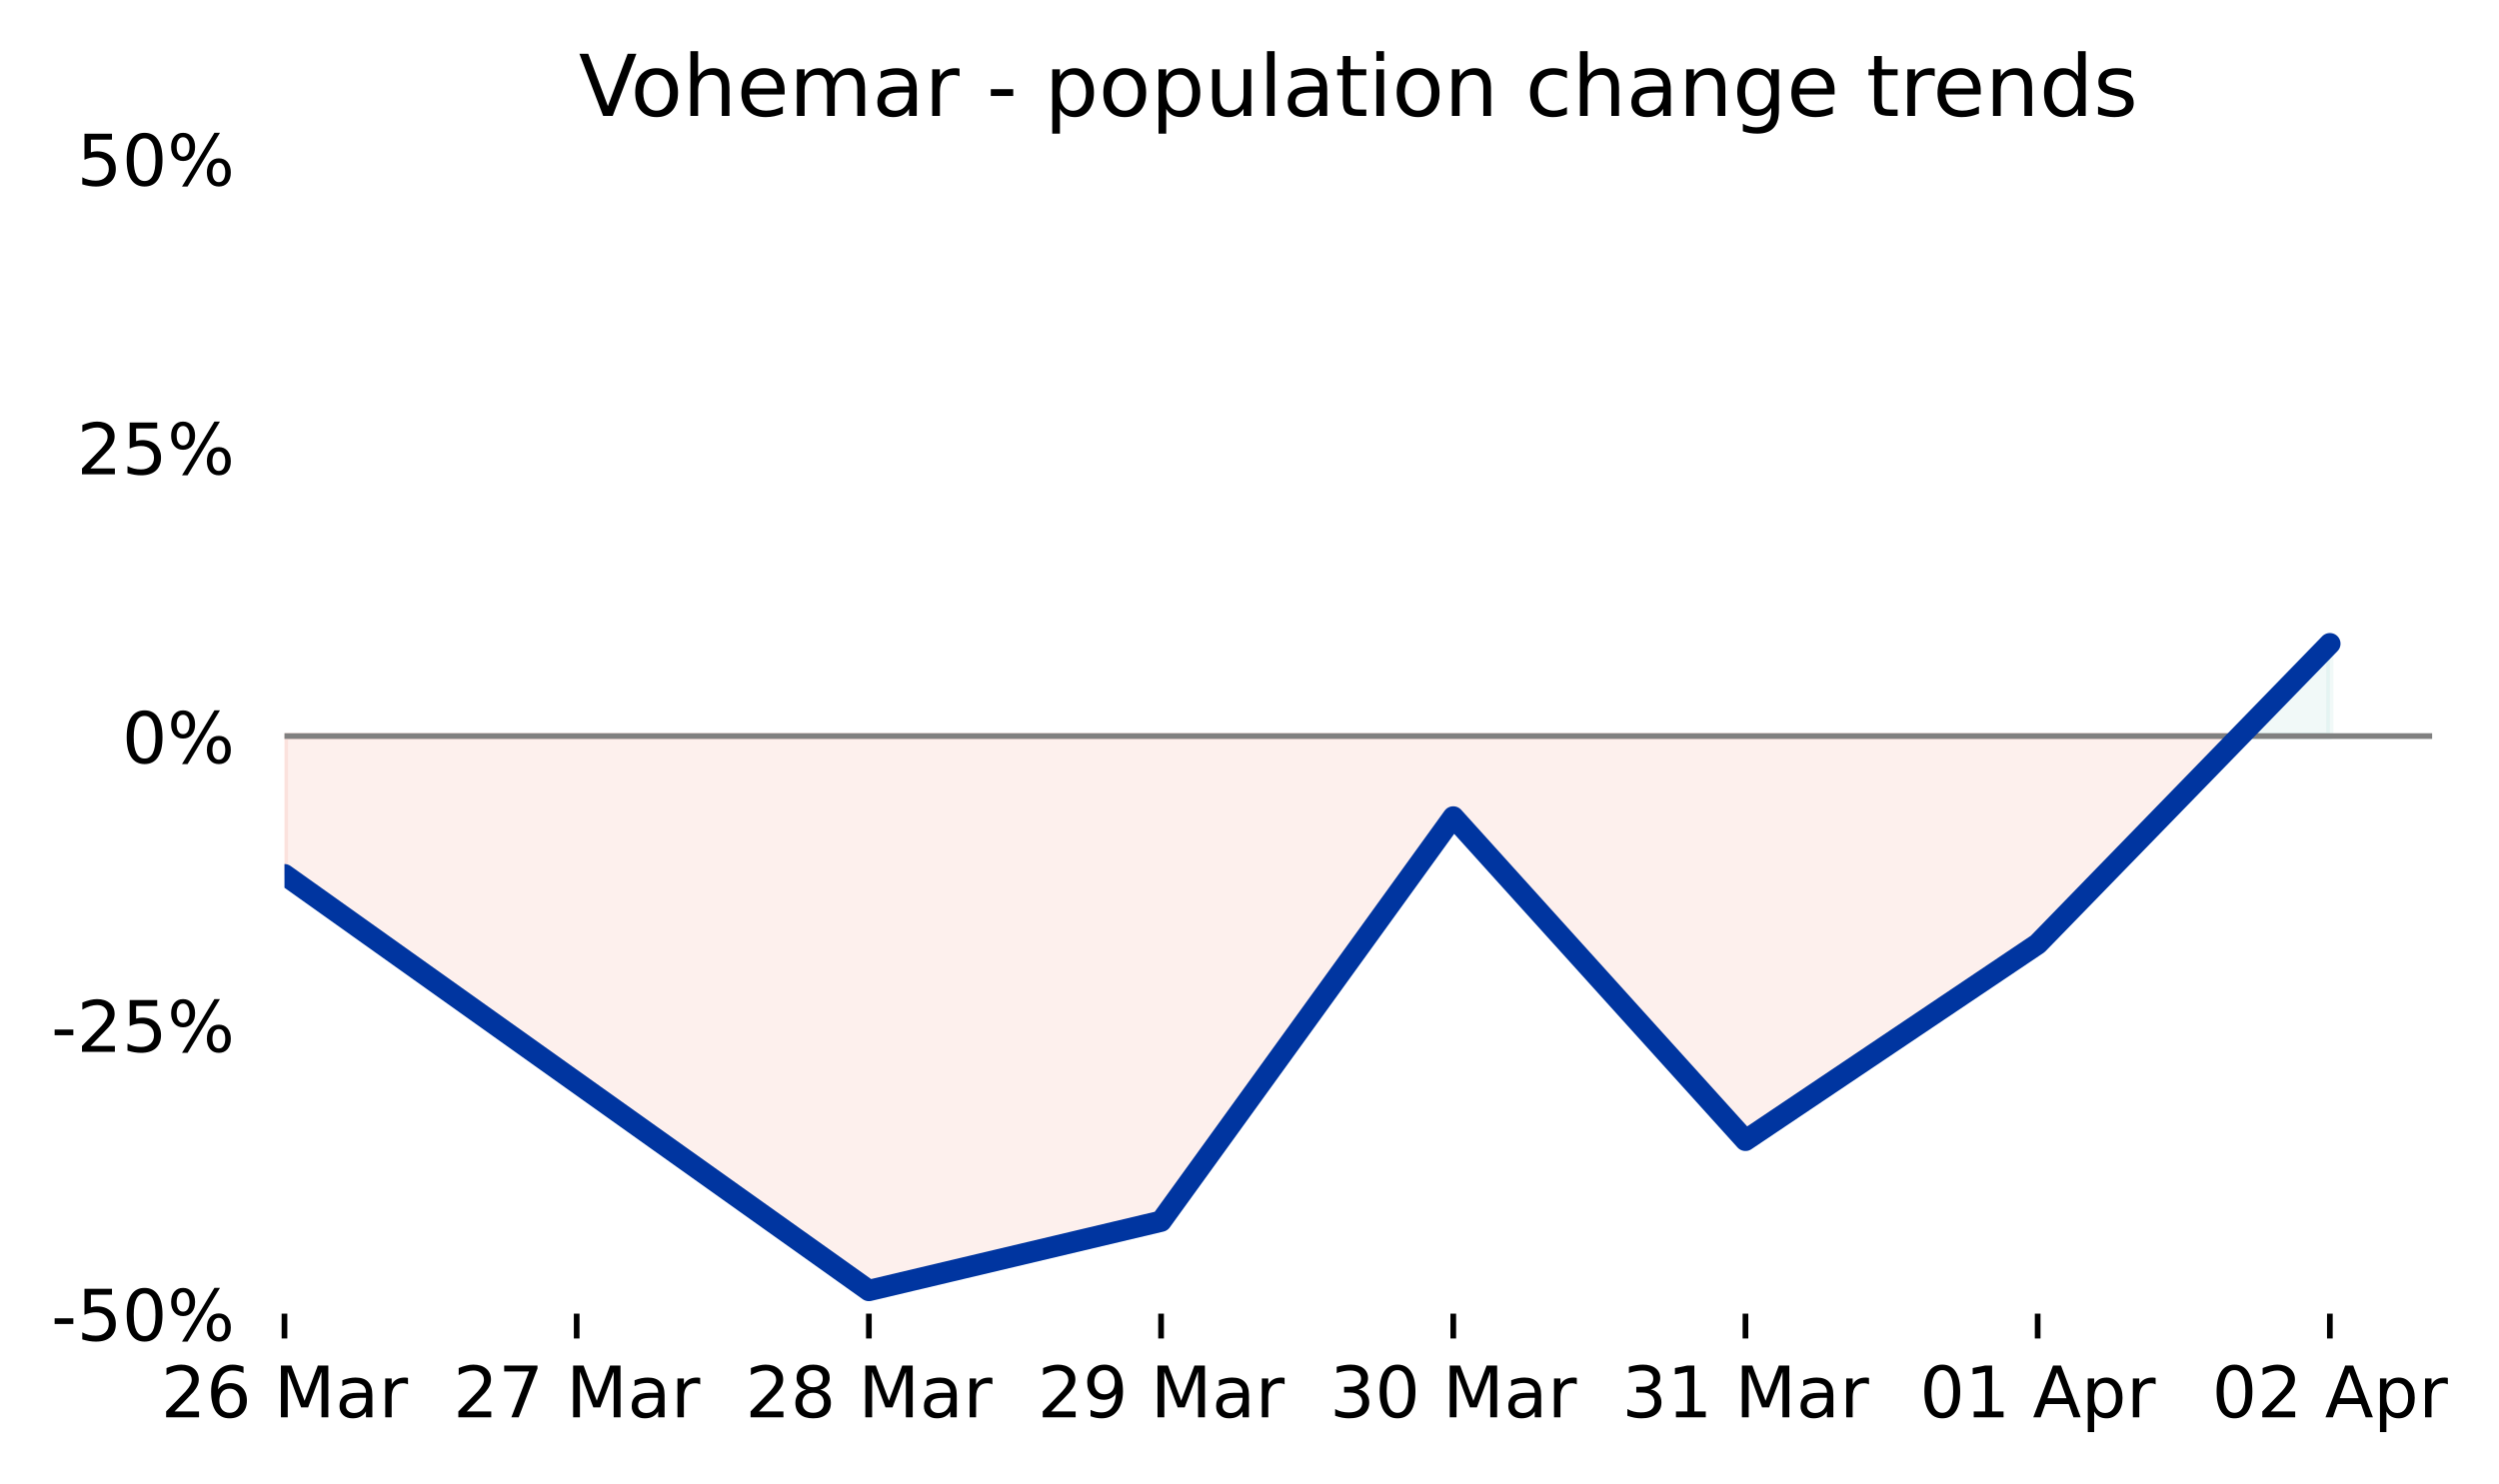
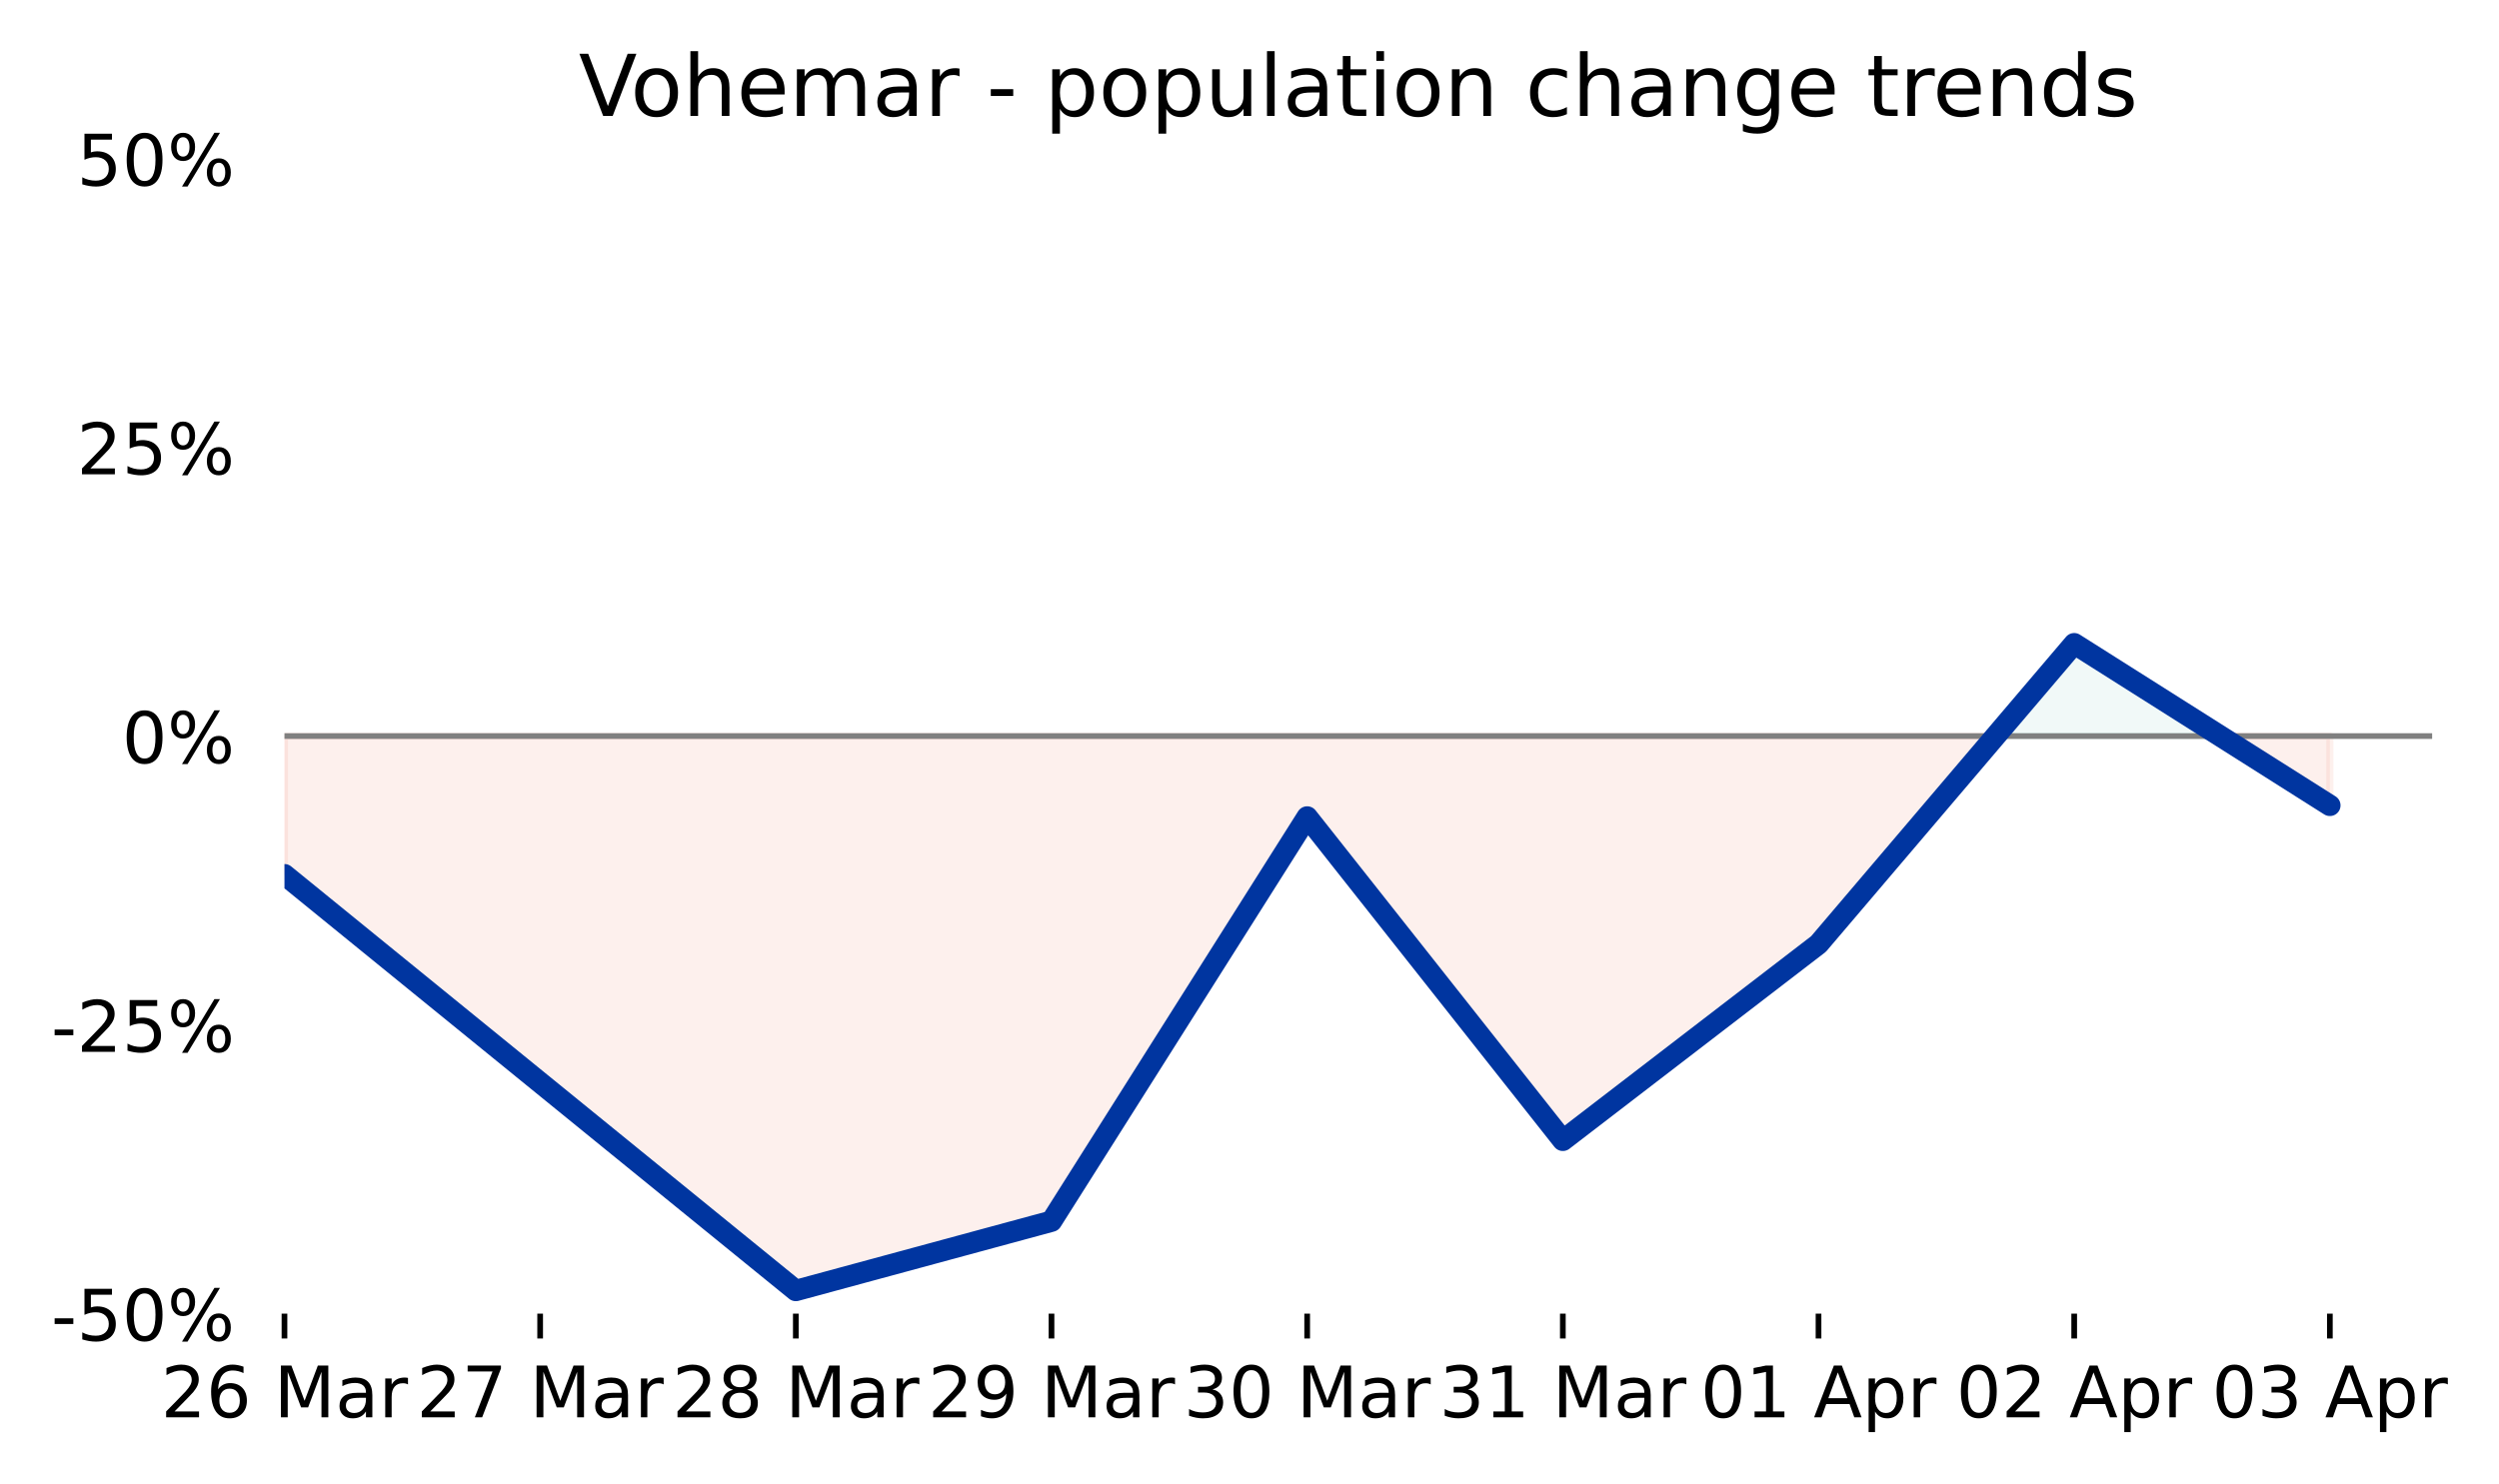
<svg xmlns="http://www.w3.org/2000/svg" xmlns:xlink="http://www.w3.org/1999/xlink" width="351.693pt" height="208.8pt" viewBox="0 0 351.693 208.8" version="1.1">
  <defs>
    <style type="text/css">*{stroke-linejoin: round; stroke-linecap: butt}</style>
  </defs>
  <g id="figure_1">
    <g id="patch_1">
      <path d="M 0 208.8  L 351.693 208.8  L 351.693 0  L 0 0  L 0 208.8  z " style="fill: none" />
    </g>
    <g id="axes_1">
      <g id="patch_2">
        <path d="M 40.034 184.922  L 342.284 184.922  L 342.284 22.318  L 40.034 22.318  L 40.034 184.922  z " style="fill: none; opacity: 0" />
      </g>
      <g id="PolyCollection_1">
        <defs>
-           <path id="mbf87f044a6" d="M 315.238 -105.18  L 327.891 -118.188  L 327.891 -118.188  L 327.891 -105.18  z " style="stroke: #6ec5bc; stroke-opacity: 0.1" />
+           <path id="mcb8f0364cb" d="M 280.838 -105.18  L 291.909 -118.188  L 312.47 -105.18  L 291.909 -105.18  z " style="stroke: #6ec5bc; stroke-opacity: 0.1" />
        </defs>
-         <g clip-path="url(#p36e31bf370)">
-           <use xlink:href="#mbf87f044a6" x="0" y="208.8" style="fill: #6ec5bc; fill-opacity: 0.1; stroke: #6ec5bc; stroke-opacity: 0.1" />
+         <g clip-path="url(#p9e3e03e044)">
+           <use xlink:href="#mcb8f0364cb" x="0" y="208.8" style="fill: #6ec5bc; fill-opacity: 0.1; stroke: #6ec5bc; stroke-opacity: 0.1" />
        </g>
      </g>
      <g id="PolyCollection_2">
-         <defs>
-           <path id="m45835134b6" d="M 40.034 -85.668  L 40.034 -85.668  L 122.279 -27.13  L 163.402 -36.886  L 204.524 -93.798  L 245.646 -48.269  L 286.769 -75.911  L 315.238 -105.18  L 286.769 -105.18  L 245.646 -105.18  L 204.524 -105.18  L 163.402 -105.18  L 122.279 -105.18  L 40.034 -105.18  z " style="stroke: #ed6b4d; stroke-opacity: 0.1" />
-         </defs>
-         <g clip-path="url(#p36e31bf370)">
-           <use xlink:href="#m45835134b6" x="0" y="208.8" style="fill: #ed6b4d; fill-opacity: 0.1; stroke: #ed6b4d; stroke-opacity: 0.1" />
-         </g>
+         <path d="M 40.034 123.132  L 40.034 123.132  L 111.999 181.67  L 147.981 171.914  L 183.963 115.002  L 219.945 160.531  L 255.927 132.889  L 280.838 103.62  L 255.927 103.62  L 219.945 103.62  L 183.963 103.62  L 147.981 103.62  L 111.999 103.62  L 40.034 103.62  z " clip-path="url(#p9e3e03e044)" style="fill: #ed6b4d; fill-opacity: 0.1; stroke: #ed6b4d; stroke-opacity: 0.1" />
+         <path d="M 312.47 103.62  L 327.891 113.376  L 327.891 113.376  L 327.891 103.62  z " clip-path="url(#p9e3e03e044)" style="fill: #ed6b4d; fill-opacity: 0.1; stroke: #ed6b4d; stroke-opacity: 0.1" />
      </g>
      <g id="line2d_1">
-         <path d="M 40.034 103.62  L 342.284 103.62  " clip-path="url(#p36e31bf370)" style="fill: none; stroke: #808080; stroke-width: 0.8; stroke-linecap: square" />
+         <path d="M 40.034 103.62  L 342.284 103.62  " clip-path="url(#p9e3e03e044)" style="fill: none; stroke: #808080; stroke-width: 0.8; stroke-linecap: square" />
      </g>
      <g id="matplotlib.axis_1">
        <g id="xtick_1">
          <g id="line2d_2">
            <defs>
-               <path id="m3b3cade9a2" d="M 0 0  L 0 3.5  " style="stroke: #000000; stroke-width: 0.8" />
+               <path id="m1939c1a4db" d="M 0 0  L 0 3.5  " style="stroke: #000000; stroke-width: 0.8" />
            </defs>
            <g>
-               <use xlink:href="#m3b3cade9a2" x="40.034" y="184.922" style="stroke: #000000; stroke-width: 0.8" />
+               <use xlink:href="#m1939c1a4db" x="40.034" y="184.922" style="stroke: #000000; stroke-width: 0.8" />
            </g>
          </g>
          <g id="text_1">
            <g transform="translate(22.64922 199.5203) scale(0.1 -0.1)">
              <defs>
                <path id="DejaVuSans-32" d="M 1228 531  L 3431 531  L 3431 0  L 469 0  L 469 531  Q 828 903 1448 1529  Q 2069 2156 2228 2338  Q 2531 2678 2651 2914  Q 2772 3150 2772 3378  Q 2772 3750 2511 3984  Q 2250 4219 1831 4219  Q 1534 4219 1204 4116  Q 875 4013 500 3803  L 500 4441  Q 881 4594 1212 4672  Q 1544 4750 1819 4750  Q 2544 4750 2975 4387  Q 3406 4025 3406 3419  Q 3406 3131 3298 2873  Q 3191 2616 2906 2266  Q 2828 2175 2409 1742  Q 1991 1309 1228 531  z " transform="scale(0.015625)" />
                <path id="DejaVuSans-36" d="M 2113 2584  Q 1688 2584 1439 2293  Q 1191 2003 1191 1497  Q 1191 994 1439 701  Q 1688 409 2113 409  Q 2538 409 2786 701  Q 3034 994 3034 1497  Q 3034 2003 2786 2293  Q 2538 2584 2113 2584  z M 3366 4563  L 3366 3988  Q 3128 4100 2886 4159  Q 2644 4219 2406 4219  Q 1781 4219 1451 3797  Q 1122 3375 1075 2522  Q 1259 2794 1537 2939  Q 1816 3084 2150 3084  Q 2853 3084 3261 2657  Q 3669 2231 3669 1497  Q 3669 778 3244 343  Q 2819 -91 2113 -91  Q 1303 -91 875 529  Q 447 1150 447 2328  Q 447 3434 972 4092  Q 1497 4750 2381 4750  Q 2619 4750 2861 4703  Q 3103 4656 3366 4563  z " transform="scale(0.015625)" />
                <path id="DejaVuSans-20" transform="scale(0.015625)" />
                <path id="DejaVuSans-4d" d="M 628 4666  L 1569 4666  L 2759 1491  L 3956 4666  L 4897 4666  L 4897 0  L 4281 0  L 4281 4097  L 3078 897  L 2444 897  L 1241 4097  L 1241 0  L 628 0  L 628 4666  z " transform="scale(0.015625)" />
                <path id="DejaVuSans-61" d="M 2194 1759  Q 1497 1759 1228 1600  Q 959 1441 959 1056  Q 959 750 1161 570  Q 1363 391 1709 391  Q 2188 391 2477 730  Q 2766 1069 2766 1631  L 2766 1759  L 2194 1759  z M 3341 1997  L 3341 0  L 2766 0  L 2766 531  Q 2569 213 2275 61  Q 1981 -91 1556 -91  Q 1019 -91 701 211  Q 384 513 384 1019  Q 384 1609 779 1909  Q 1175 2209 1959 2209  L 2766 2209  L 2766 2266  Q 2766 2663 2505 2880  Q 2244 3097 1772 3097  Q 1472 3097 1187 3025  Q 903 2953 641 2809  L 641 3341  Q 956 3463 1253 3523  Q 1550 3584 1831 3584  Q 2591 3584 2966 3190  Q 3341 2797 3341 1997  z " transform="scale(0.015625)" />
                <path id="DejaVuSans-72" d="M 2631 2963  Q 2534 3019 2420 3045  Q 2306 3072 2169 3072  Q 1681 3072 1420 2755  Q 1159 2438 1159 1844  L 1159 0  L 581 0  L 581 3500  L 1159 3500  L 1159 2956  Q 1341 3275 1631 3429  Q 1922 3584 2338 3584  Q 2397 3584 2469 3576  Q 2541 3569 2628 3553  L 2631 2963  z " transform="scale(0.015625)" />
              </defs>
              <use xlink:href="#DejaVuSans-32" />
              <use xlink:href="#DejaVuSans-36" x="63.623" />
              <use xlink:href="#DejaVuSans-20" x="127.246" />
              <use xlink:href="#DejaVuSans-4d" x="159.033" />
              <use xlink:href="#DejaVuSans-61" x="245.312" />
              <use xlink:href="#DejaVuSans-72" x="306.592" />
            </g>
          </g>
        </g>
        <g id="xtick_2">
          <g id="line2d_3">
            <g>
-               <use xlink:href="#m3b3cade9a2" x="81.157" y="184.922" style="stroke: #000000; stroke-width: 0.8" />
+               <use xlink:href="#m1939c1a4db" x="76.016" y="184.922" style="stroke: #000000; stroke-width: 0.8" />
            </g>
          </g>
          <g id="text_2">
-             <g transform="translate(63.77164 199.5203) scale(0.1 -0.1)">
+             <g transform="translate(58.63133 199.5203) scale(0.1 -0.1)">
              <defs>
                <path id="DejaVuSans-37" d="M 525 4666  L 3525 4666  L 3525 4397  L 1831 0  L 1172 0  L 2766 4134  L 525 4134  L 525 4666  z " transform="scale(0.015625)" />
              </defs>
              <use xlink:href="#DejaVuSans-32" />
              <use xlink:href="#DejaVuSans-37" x="63.623" />
              <use xlink:href="#DejaVuSans-20" x="127.246" />
              <use xlink:href="#DejaVuSans-4d" x="159.033" />
              <use xlink:href="#DejaVuSans-61" x="245.312" />
              <use xlink:href="#DejaVuSans-72" x="306.592" />
            </g>
          </g>
        </g>
        <g id="xtick_3">
          <g id="line2d_4">
            <g>
-               <use xlink:href="#m3b3cade9a2" x="122.279" y="184.922" style="stroke: #000000; stroke-width: 0.8" />
+               <use xlink:href="#m1939c1a4db" x="111.999" y="184.922" style="stroke: #000000; stroke-width: 0.8" />
            </g>
          </g>
          <g id="text_3">
-             <g transform="translate(104.8941 199.5203) scale(0.1 -0.1)">
+             <g transform="translate(94.61345 199.5203) scale(0.1 -0.1)">
              <defs>
                <path id="DejaVuSans-38" d="M 2034 2216  Q 1584 2216 1326 1975  Q 1069 1734 1069 1313  Q 1069 891 1326 650  Q 1584 409 2034 409  Q 2484 409 2743 651  Q 3003 894 3003 1313  Q 3003 1734 2745 1975  Q 2488 2216 2034 2216  z M 1403 2484  Q 997 2584 770 2862  Q 544 3141 544 3541  Q 544 4100 942 4425  Q 1341 4750 2034 4750  Q 2731 4750 3128 4425  Q 3525 4100 3525 3541  Q 3525 3141 3298 2862  Q 3072 2584 2669 2484  Q 3125 2378 3379 2068  Q 3634 1759 3634 1313  Q 3634 634 3220 271  Q 2806 -91 2034 -91  Q 1263 -91 848 271  Q 434 634 434 1313  Q 434 1759 690 2068  Q 947 2378 1403 2484  z M 1172 3481  Q 1172 3119 1398 2916  Q 1625 2713 2034 2713  Q 2441 2713 2670 2916  Q 2900 3119 2900 3481  Q 2900 3844 2670 4047  Q 2441 4250 2034 4250  Q 1625 4250 1398 4047  Q 1172 3844 1172 3481  z " transform="scale(0.015625)" />
              </defs>
              <use xlink:href="#DejaVuSans-32" />
              <use xlink:href="#DejaVuSans-38" x="63.623" />
              <use xlink:href="#DejaVuSans-20" x="127.246" />
              <use xlink:href="#DejaVuSans-4d" x="159.033" />
              <use xlink:href="#DejaVuSans-61" x="245.312" />
              <use xlink:href="#DejaVuSans-72" x="306.592" />
            </g>
          </g>
        </g>
        <g id="xtick_4">
          <g id="line2d_5">
            <g>
-               <use xlink:href="#m3b3cade9a2" x="163.402" y="184.922" style="stroke: #000000; stroke-width: 0.8" />
+               <use xlink:href="#m1939c1a4db" x="147.981" y="184.922" style="stroke: #000000; stroke-width: 0.8" />
            </g>
          </g>
          <g id="text_4">
-             <g transform="translate(146.0165 199.5203) scale(0.1 -0.1)">
+             <g transform="translate(130.5956 199.5203) scale(0.1 -0.1)">
              <defs>
                <path id="DejaVuSans-39" d="M 703 97  L 703 672  Q 941 559 1184 500  Q 1428 441 1663 441  Q 2288 441 2617 861  Q 2947 1281 2994 2138  Q 2813 1869 2534 1725  Q 2256 1581 1919 1581  Q 1219 1581 811 2004  Q 403 2428 403 3163  Q 403 3881 828 4315  Q 1253 4750 1959 4750  Q 2769 4750 3195 4129  Q 3622 3509 3622 2328  Q 3622 1225 3098 567  Q 2575 -91 1691 -91  Q 1453 -91 1209 -44  Q 966 3 703 97  z M 1959 2075  Q 2384 2075 2632 2365  Q 2881 2656 2881 3163  Q 2881 3666 2632 3958  Q 2384 4250 1959 4250  Q 1534 4250 1286 3958  Q 1038 3666 1038 3163  Q 1038 2656 1286 2365  Q 1534 2075 1959 2075  z " transform="scale(0.015625)" />
              </defs>
              <use xlink:href="#DejaVuSans-32" />
              <use xlink:href="#DejaVuSans-39" x="63.623" />
              <use xlink:href="#DejaVuSans-20" x="127.246" />
              <use xlink:href="#DejaVuSans-4d" x="159.033" />
              <use xlink:href="#DejaVuSans-61" x="245.312" />
              <use xlink:href="#DejaVuSans-72" x="306.592" />
            </g>
          </g>
        </g>
        <g id="xtick_5">
          <g id="line2d_6">
            <g>
-               <use xlink:href="#m3b3cade9a2" x="204.524" y="184.922" style="stroke: #000000; stroke-width: 0.8" />
+               <use xlink:href="#m1939c1a4db" x="183.963" y="184.922" style="stroke: #000000; stroke-width: 0.8" />
            </g>
          </g>
          <g id="text_5">
-             <g transform="translate(187.1389 199.5203) scale(0.1 -0.1)">
+             <g transform="translate(166.5777 199.5203) scale(0.1 -0.1)">
              <defs>
                <path id="DejaVuSans-33" d="M 2597 2516  Q 3050 2419 3304 2112  Q 3559 1806 3559 1356  Q 3559 666 3084 287  Q 2609 -91 1734 -91  Q 1441 -91 1130 -33  Q 819 25 488 141  L 488 750  Q 750 597 1062 519  Q 1375 441 1716 441  Q 2309 441 2620 675  Q 2931 909 2931 1356  Q 2931 1769 2642 2001  Q 2353 2234 1838 2234  L 1294 2234  L 1294 2753  L 1863 2753  Q 2328 2753 2575 2939  Q 2822 3125 2822 3475  Q 2822 3834 2567 4026  Q 2313 4219 1838 4219  Q 1578 4219 1281 4162  Q 984 4106 628 3988  L 628 4550  Q 988 4650 1302 4700  Q 1616 4750 1894 4750  Q 2613 4750 3031 4423  Q 3450 4097 3450 3541  Q 3450 3153 3228 2886  Q 3006 2619 2597 2516  z " transform="scale(0.015625)" />
                <path id="DejaVuSans-30" d="M 2034 4250  Q 1547 4250 1301 3770  Q 1056 3291 1056 2328  Q 1056 1369 1301 889  Q 1547 409 2034 409  Q 2525 409 2770 889  Q 3016 1369 3016 2328  Q 3016 3291 2770 3770  Q 2525 4250 2034 4250  z M 2034 4750  Q 2819 4750 3233 4129  Q 3647 3509 3647 2328  Q 3647 1150 3233 529  Q 2819 -91 2034 -91  Q 1250 -91 836 529  Q 422 1150 422 2328  Q 422 3509 836 4129  Q 1250 4750 2034 4750  z " transform="scale(0.015625)" />
              </defs>
              <use xlink:href="#DejaVuSans-33" />
              <use xlink:href="#DejaVuSans-30" x="63.623" />
              <use xlink:href="#DejaVuSans-20" x="127.246" />
              <use xlink:href="#DejaVuSans-4d" x="159.033" />
              <use xlink:href="#DejaVuSans-61" x="245.312" />
              <use xlink:href="#DejaVuSans-72" x="306.592" />
            </g>
          </g>
        </g>
        <g id="xtick_6">
          <g id="line2d_7">
            <g>
-               <use xlink:href="#m3b3cade9a2" x="245.646" y="184.922" style="stroke: #000000; stroke-width: 0.8" />
+               <use xlink:href="#m1939c1a4db" x="219.945" y="184.922" style="stroke: #000000; stroke-width: 0.8" />
            </g>
          </g>
          <g id="text_6">
-             <g transform="translate(228.2613 199.5203) scale(0.1 -0.1)">
+             <g transform="translate(202.5598 199.5203) scale(0.1 -0.1)">
              <defs>
                <path id="DejaVuSans-31" d="M 794 531  L 1825 531  L 1825 4091  L 703 3866  L 703 4441  L 1819 4666  L 2450 4666  L 2450 531  L 3481 531  L 3481 0  L 794 0  L 794 531  z " transform="scale(0.015625)" />
              </defs>
              <use xlink:href="#DejaVuSans-33" />
              <use xlink:href="#DejaVuSans-31" x="63.623" />
              <use xlink:href="#DejaVuSans-20" x="127.246" />
              <use xlink:href="#DejaVuSans-4d" x="159.033" />
              <use xlink:href="#DejaVuSans-61" x="245.312" />
              <use xlink:href="#DejaVuSans-72" x="306.592" />
            </g>
          </g>
        </g>
        <g id="xtick_7">
          <g id="line2d_8">
            <g>
-               <use xlink:href="#m3b3cade9a2" x="286.769" y="184.922" style="stroke: #000000; stroke-width: 0.8" />
+               <use xlink:href="#m1939c1a4db" x="255.927" y="184.922" style="stroke: #000000; stroke-width: 0.8" />
            </g>
          </g>
          <g id="text_7">
-             <g transform="translate(270.1673 199.5203) scale(0.1 -0.1)">
+             <g transform="translate(239.3255 199.5203) scale(0.1 -0.1)">
              <defs>
                <path id="DejaVuSans-41" d="M 2188 4044  L 1331 1722  L 3047 1722  L 2188 4044  z M 1831 4666  L 2547 4666  L 4325 0  L 3669 0  L 3244 1197  L 1141 1197  L 716 0  L 50 0  L 1831 4666  z " transform="scale(0.015625)" />
                <path id="DejaVuSans-70" d="M 1159 525  L 1159 -1331  L 581 -1331  L 581 3500  L 1159 3500  L 1159 2969  Q 1341 3281 1617 3432  Q 1894 3584 2278 3584  Q 2916 3584 3314 3078  Q 3713 2572 3713 1747  Q 3713 922 3314 415  Q 2916 -91 2278 -91  Q 1894 -91 1617 61  Q 1341 213 1159 525  z M 3116 1747  Q 3116 2381 2855 2742  Q 2594 3103 2138 3103  Q 1681 3103 1420 2742  Q 1159 2381 1159 1747  Q 1159 1113 1420 752  Q 1681 391 2138 391  Q 2594 391 2855 752  Q 3116 1113 3116 1747  z " transform="scale(0.015625)" />
              </defs>
              <use xlink:href="#DejaVuSans-30" />
              <use xlink:href="#DejaVuSans-31" x="63.623" />
              <use xlink:href="#DejaVuSans-20" x="127.246" />
              <use xlink:href="#DejaVuSans-41" x="159.033" />
              <use xlink:href="#DejaVuSans-70" x="227.441" />
              <use xlink:href="#DejaVuSans-72" x="290.918" />
            </g>
          </g>
        </g>
        <g id="xtick_8">
          <g id="line2d_9">
            <g>
-               <use xlink:href="#m3b3cade9a2" x="327.891" y="184.922" style="stroke: #000000; stroke-width: 0.8" />
+               <use xlink:href="#m1939c1a4db" x="291.909" y="184.922" style="stroke: #000000; stroke-width: 0.8" />
            </g>
          </g>
          <g id="text_8">
-             <g transform="translate(311.2897 199.5203) scale(0.1 -0.1)">
+             <g transform="translate(275.3076 199.5203) scale(0.1 -0.1)">
              <use xlink:href="#DejaVuSans-30" />
              <use xlink:href="#DejaVuSans-32" x="63.623" />
              <use xlink:href="#DejaVuSans-20" x="127.246" />
              <use xlink:href="#DejaVuSans-41" x="159.033" />
              <use xlink:href="#DejaVuSans-70" x="227.441" />
              <use xlink:href="#DejaVuSans-72" x="290.918" />
            </g>
          </g>
        </g>
+         <g id="xtick_9">
+           <g id="line2d_10">
+             <g>
+               <use xlink:href="#m1939c1a4db" x="327.891" y="184.922" style="stroke: #000000; stroke-width: 0.8" />
+             </g>
+           </g>
+           <g id="text_9">
+             <g transform="translate(311.2897 199.5203) scale(0.1 -0.1)">
+               <use xlink:href="#DejaVuSans-30" />
+               <use xlink:href="#DejaVuSans-33" x="63.623" />
+               <use xlink:href="#DejaVuSans-20" x="127.246" />
+               <use xlink:href="#DejaVuSans-41" x="159.033" />
+               <use xlink:href="#DejaVuSans-70" x="227.441" />
+               <use xlink:href="#DejaVuSans-72" x="290.918" />
+             </g>
+           </g>
+         </g>
      </g>
      <g id="matplotlib.axis_2">
        <g id="ytick_1">
-           <g id="text_9">
+           <g id="text_10">
            <g transform="translate(7.2 188.7211) scale(0.1 -0.1)">
              <defs>
                <path id="DejaVuSans-2d" d="M 313 2009  L 1997 2009  L 1997 1497  L 313 1497  L 313 2009  z " transform="scale(0.015625)" />
                <path id="DejaVuSans-35" d="M 691 4666  L 3169 4666  L 3169 4134  L 1269 4134  L 1269 2991  Q 1406 3038 1543 3061  Q 1681 3084 1819 3084  Q 2600 3084 3056 2656  Q 3513 2228 3513 1497  Q 3513 744 3044 326  Q 2575 -91 1722 -91  Q 1428 -91 1123 -41  Q 819 9 494 109  L 494 744  Q 775 591 1075 516  Q 1375 441 1709 441  Q 2250 441 2565 725  Q 2881 1009 2881 1497  Q 2881 1984 2565 2268  Q 2250 2553 1709 2553  Q 1456 2553 1204 2497  Q 953 2441 691 2322  L 691 4666  z " transform="scale(0.015625)" />
                <path id="DejaVuSans-25" d="M 4653 2053  Q 4381 2053 4226 1822  Q 4072 1591 4072 1178  Q 4072 772 4226 539  Q 4381 306 4653 306  Q 4919 306 5073 539  Q 5228 772 5228 1178  Q 5228 1588 5073 1820  Q 4919 2053 4653 2053  z M 4653 2450  Q 5147 2450 5437 2106  Q 5728 1763 5728 1178  Q 5728 594 5436 251  Q 5144 -91 4653 -91  Q 4153 -91 3862 251  Q 3572 594 3572 1178  Q 3572 1766 3864 2108  Q 4156 2450 4653 2450  z M 1428 4353  Q 1159 4353 1004 4120  Q 850 3888 850 3481  Q 850 3069 1003 2837  Q 1156 2606 1428 2606  Q 1700 2606 1854 2837  Q 2009 3069 2009 3481  Q 2009 3884 1853 4118  Q 1697 4353 1428 4353  z M 4250 4750  L 4750 4750  L 1831 -91  L 1331 -91  L 4250 4750  z M 1428 4750  Q 1922 4750 2215 4408  Q 2509 4066 2509 3481  Q 2509 2891 2217 2550  Q 1925 2209 1428 2209  Q 931 2209 642 2551  Q 353 2894 353 3481  Q 353 4063 643 4406  Q 934 4750 1428 4750  z " transform="scale(0.015625)" />
              </defs>
              <use xlink:href="#DejaVuSans-2d" />
              <use xlink:href="#DejaVuSans-35" x="36.084" />
              <use xlink:href="#DejaVuSans-30" x="99.707" />
              <use xlink:href="#DejaVuSans-25" x="163.33" />
            </g>
          </g>
        </g>
        <g id="ytick_2">
-           <g id="text_10">
+           <g id="text_11">
            <g transform="translate(7.2 148.0702) scale(0.1 -0.1)">
              <use xlink:href="#DejaVuSans-2d" />
              <use xlink:href="#DejaVuSans-32" x="36.084" />
              <use xlink:href="#DejaVuSans-35" x="99.707" />
              <use xlink:href="#DejaVuSans-25" x="163.33" />
            </g>
          </g>
        </g>
        <g id="ytick_3">
-           <g id="text_11">
+           <g id="text_12">
            <g transform="translate(17.17031 107.4192) scale(0.1 -0.1)">
              <use xlink:href="#DejaVuSans-30" />
              <use xlink:href="#DejaVuSans-25" x="63.623" />
            </g>
          </g>
        </g>
        <g id="ytick_4">
-           <g id="text_12">
+           <g id="text_13">
            <g transform="translate(10.80781 66.76828) scale(0.1 -0.1)">
              <use xlink:href="#DejaVuSans-32" />
              <use xlink:href="#DejaVuSans-35" x="63.623" />
              <use xlink:href="#DejaVuSans-25" x="127.246" />
            </g>
          </g>
        </g>
        <g id="ytick_5">
-           <g id="text_13">
+           <g id="text_14">
            <g transform="translate(10.80781 26.11734) scale(0.1 -0.1)">
              <use xlink:href="#DejaVuSans-35" />
              <use xlink:href="#DejaVuSans-30" x="63.623" />
              <use xlink:href="#DejaVuSans-25" x="127.246" />
            </g>
          </g>
        </g>
      </g>
-       <g id="line2d_10">
-         <path d="M 40.034 123.132  L 122.279 181.67  L 163.402 171.914  L 204.524 115.002  L 245.646 160.531  L 286.769 132.889  L 327.891 90.612  " clip-path="url(#p36e31bf370)" style="fill: none; stroke: #0035a0; stroke-width: 3; stroke-linecap: round" />
-       </g>
-       <g id="text_14">
+       <g id="line2d_11">
+         <path d="M 40.034 123.132  L 111.999 181.67  L 147.981 171.914  L 183.963 115.002  L 219.945 160.531  L 255.927 132.889  L 291.909 90.612  L 327.891 113.376  " clip-path="url(#p9e3e03e044)" style="fill: none; stroke: #0035a0; stroke-width: 3; stroke-linecap: round" />
+       </g>
+       <g id="text_15">
        <g transform="translate(81.45114 16.31812) scale(0.12 -0.12)">
          <defs>
            <path id="DejaVuSans-56" d="M 1831 0  L 50 4666  L 709 4666  L 2188 738  L 3669 4666  L 4325 4666  L 2547 0  L 1831 0  z " transform="scale(0.015625)" />
            <path id="DejaVuSans-6f" d="M 1959 3097  Q 1497 3097 1228 2736  Q 959 2375 959 1747  Q 959 1119 1226 758  Q 1494 397 1959 397  Q 2419 397 2687 759  Q 2956 1122 2956 1747  Q 2956 2369 2687 2733  Q 2419 3097 1959 3097  z M 1959 3584  Q 2709 3584 3137 3096  Q 3566 2609 3566 1747  Q 3566 888 3137 398  Q 2709 -91 1959 -91  Q 1206 -91 779 398  Q 353 888 353 1747  Q 353 2609 779 3096  Q 1206 3584 1959 3584  z " transform="scale(0.015625)" />
            <path id="DejaVuSans-68" d="M 3513 2113  L 3513 0  L 2938 0  L 2938 2094  Q 2938 2591 2744 2837  Q 2550 3084 2163 3084  Q 1697 3084 1428 2787  Q 1159 2491 1159 1978  L 1159 0  L 581 0  L 581 4863  L 1159 4863  L 1159 2956  Q 1366 3272 1645 3428  Q 1925 3584 2291 3584  Q 2894 3584 3203 3211  Q 3513 2838 3513 2113  z " transform="scale(0.015625)" />
            <path id="DejaVuSans-65" d="M 3597 1894  L 3597 1613  L 953 1613  Q 991 1019 1311 708  Q 1631 397 2203 397  Q 2534 397 2845 478  Q 3156 559 3463 722  L 3463 178  Q 3153 47 2828 -22  Q 2503 -91 2169 -91  Q 1331 -91 842 396  Q 353 884 353 1716  Q 353 2575 817 3079  Q 1281 3584 2069 3584  Q 2775 3584 3186 3129  Q 3597 2675 3597 1894  z M 3022 2063  Q 3016 2534 2758 2815  Q 2500 3097 2075 3097  Q 1594 3097 1305 2825  Q 1016 2553 972 2059  L 3022 2063  z " transform="scale(0.015625)" />
            <path id="DejaVuSans-6d" d="M 3328 2828  Q 3544 3216 3844 3400  Q 4144 3584 4550 3584  Q 5097 3584 5394 3201  Q 5691 2819 5691 2113  L 5691 0  L 5113 0  L 5113 2094  Q 5113 2597 4934 2840  Q 4756 3084 4391 3084  Q 3944 3084 3684 2787  Q 3425 2491 3425 1978  L 3425 0  L 2847 0  L 2847 2094  Q 2847 2600 2669 2842  Q 2491 3084 2119 3084  Q 1678 3084 1418 2786  Q 1159 2488 1159 1978  L 1159 0  L 581 0  L 581 3500  L 1159 3500  L 1159 2956  Q 1356 3278 1631 3431  Q 1906 3584 2284 3584  Q 2666 3584 2933 3390  Q 3200 3197 3328 2828  z " transform="scale(0.015625)" />
            <path id="DejaVuSans-75" d="M 544 1381  L 544 3500  L 1119 3500  L 1119 1403  Q 1119 906 1312 657  Q 1506 409 1894 409  Q 2359 409 2629 706  Q 2900 1003 2900 1516  L 2900 3500  L 3475 3500  L 3475 0  L 2900 0  L 2900 538  Q 2691 219 2414 64  Q 2138 -91 1772 -91  Q 1169 -91 856 284  Q 544 659 544 1381  z M 1991 3584  L 1991 3584  z " transform="scale(0.015625)" />
            <path id="DejaVuSans-6c" d="M 603 4863  L 1178 4863  L 1178 0  L 603 0  L 603 4863  z " transform="scale(0.015625)" />
            <path id="DejaVuSans-74" d="M 1172 4494  L 1172 3500  L 2356 3500  L 2356 3053  L 1172 3053  L 1172 1153  Q 1172 725 1289 603  Q 1406 481 1766 481  L 2356 481  L 2356 0  L 1766 0  Q 1100 0 847 248  Q 594 497 594 1153  L 594 3053  L 172 3053  L 172 3500  L 594 3500  L 594 4494  L 1172 4494  z " transform="scale(0.015625)" />
            <path id="DejaVuSans-69" d="M 603 3500  L 1178 3500  L 1178 0  L 603 0  L 603 3500  z M 603 4863  L 1178 4863  L 1178 4134  L 603 4134  L 603 4863  z " transform="scale(0.015625)" />
            <path id="DejaVuSans-6e" d="M 3513 2113  L 3513 0  L 2938 0  L 2938 2094  Q 2938 2591 2744 2837  Q 2550 3084 2163 3084  Q 1697 3084 1428 2787  Q 1159 2491 1159 1978  L 1159 0  L 581 0  L 581 3500  L 1159 3500  L 1159 2956  Q 1366 3272 1645 3428  Q 1925 3584 2291 3584  Q 2894 3584 3203 3211  Q 3513 2838 3513 2113  z " transform="scale(0.015625)" />
            <path id="DejaVuSans-63" d="M 3122 3366  L 3122 2828  Q 2878 2963 2633 3030  Q 2388 3097 2138 3097  Q 1578 3097 1268 2742  Q 959 2388 959 1747  Q 959 1106 1268 751  Q 1578 397 2138 397  Q 2388 397 2633 464  Q 2878 531 3122 666  L 3122 134  Q 2881 22 2623 -34  Q 2366 -91 2075 -91  Q 1284 -91 818 406  Q 353 903 353 1747  Q 353 2603 823 3093  Q 1294 3584 2113 3584  Q 2378 3584 2631 3529  Q 2884 3475 3122 3366  z " transform="scale(0.015625)" />
            <path id="DejaVuSans-67" d="M 2906 1791  Q 2906 2416 2648 2759  Q 2391 3103 1925 3103  Q 1463 3103 1205 2759  Q 947 2416 947 1791  Q 947 1169 1205 825  Q 1463 481 1925 481  Q 2391 481 2648 825  Q 2906 1169 2906 1791  z M 3481 434  Q 3481 -459 3084 -895  Q 2688 -1331 1869 -1331  Q 1566 -1331 1297 -1286  Q 1028 -1241 775 -1147  L 775 -588  Q 1028 -725 1275 -790  Q 1522 -856 1778 -856  Q 2344 -856 2625 -561  Q 2906 -266 2906 331  L 2906 616  Q 2728 306 2450 153  Q 2172 0 1784 0  Q 1141 0 747 490  Q 353 981 353 1791  Q 353 2603 747 3093  Q 1141 3584 1784 3584  Q 2172 3584 2450 3431  Q 2728 3278 2906 2969  L 2906 3500  L 3481 3500  L 3481 434  z " transform="scale(0.015625)" />
            <path id="DejaVuSans-64" d="M 2906 2969  L 2906 4863  L 3481 4863  L 3481 0  L 2906 0  L 2906 525  Q 2725 213 2448 61  Q 2172 -91 1784 -91  Q 1150 -91 751 415  Q 353 922 353 1747  Q 353 2572 751 3078  Q 1150 3584 1784 3584  Q 2172 3584 2448 3432  Q 2725 3281 2906 2969  z M 947 1747  Q 947 1113 1208 752  Q 1469 391 1925 391  Q 2381 391 2643 752  Q 2906 1113 2906 1747  Q 2906 2381 2643 2742  Q 2381 3103 1925 3103  Q 1469 3103 1208 2742  Q 947 2381 947 1747  z " transform="scale(0.015625)" />
            <path id="DejaVuSans-73" d="M 2834 3397  L 2834 2853  Q 2591 2978 2328 3040  Q 2066 3103 1784 3103  Q 1356 3103 1142 2972  Q 928 2841 928 2578  Q 928 2378 1081 2264  Q 1234 2150 1697 2047  L 1894 2003  Q 2506 1872 2764 1633  Q 3022 1394 3022 966  Q 3022 478 2636 193  Q 2250 -91 1575 -91  Q 1294 -91 989 -36  Q 684 19 347 128  L 347 722  Q 666 556 975 473  Q 1284 391 1588 391  Q 1994 391 2212 530  Q 2431 669 2431 922  Q 2431 1156 2273 1281  Q 2116 1406 1581 1522  L 1381 1569  Q 847 1681 609 1914  Q 372 2147 372 2553  Q 372 3047 722 3315  Q 1072 3584 1716 3584  Q 2034 3584 2315 3537  Q 2597 3491 2834 3397  z " transform="scale(0.015625)" />
          </defs>
          <use xlink:href="#DejaVuSans-56" />
          <use xlink:href="#DejaVuSans-6f" x="60.658" />
          <use xlink:href="#DejaVuSans-68" x="121.84" />
          <use xlink:href="#DejaVuSans-65" x="185.219" />
          <use xlink:href="#DejaVuSans-6d" x="246.742" />
          <use xlink:href="#DejaVuSans-61" x="344.154" />
          <use xlink:href="#DejaVuSans-72" x="405.434" />
          <use xlink:href="#DejaVuSans-20" x="446.547" />
          <use xlink:href="#DejaVuSans-2d" x="478.334" />
          <use xlink:href="#DejaVuSans-20" x="514.418" />
          <use xlink:href="#DejaVuSans-70" x="546.205" />
          <use xlink:href="#DejaVuSans-6f" x="609.682" />
          <use xlink:href="#DejaVuSans-70" x="670.863" />
          <use xlink:href="#DejaVuSans-75" x="734.34" />
          <use xlink:href="#DejaVuSans-6c" x="797.719" />
          <use xlink:href="#DejaVuSans-61" x="825.502" />
          <use xlink:href="#DejaVuSans-74" x="886.781" />
          <use xlink:href="#DejaVuSans-69" x="925.99" />
          <use xlink:href="#DejaVuSans-6f" x="953.773" />
          <use xlink:href="#DejaVuSans-6e" x="1014.955" />
          <use xlink:href="#DejaVuSans-20" x="1078.334" />
          <use xlink:href="#DejaVuSans-63" x="1110.121" />
          <use xlink:href="#DejaVuSans-68" x="1165.102" />
          <use xlink:href="#DejaVuSans-61" x="1228.48" />
          <use xlink:href="#DejaVuSans-6e" x="1289.76" />
          <use xlink:href="#DejaVuSans-67" x="1353.139" />
          <use xlink:href="#DejaVuSans-65" x="1416.615" />
          <use xlink:href="#DejaVuSans-20" x="1478.139" />
          <use xlink:href="#DejaVuSans-74" x="1509.926" />
          <use xlink:href="#DejaVuSans-72" x="1549.135" />
          <use xlink:href="#DejaVuSans-65" x="1587.998" />
          <use xlink:href="#DejaVuSans-6e" x="1649.521" />
          <use xlink:href="#DejaVuSans-64" x="1712.9" />
          <use xlink:href="#DejaVuSans-73" x="1776.377" />
        </g>
      </g>
    </g>
  </g>
  <defs>
-     <clipPath id="p36e31bf370">
+     <clipPath id="p9e3e03e044">
      <rect x="40.034" y="22.318" width="302.25" height="162.604" />
    </clipPath>
  </defs>
</svg>
